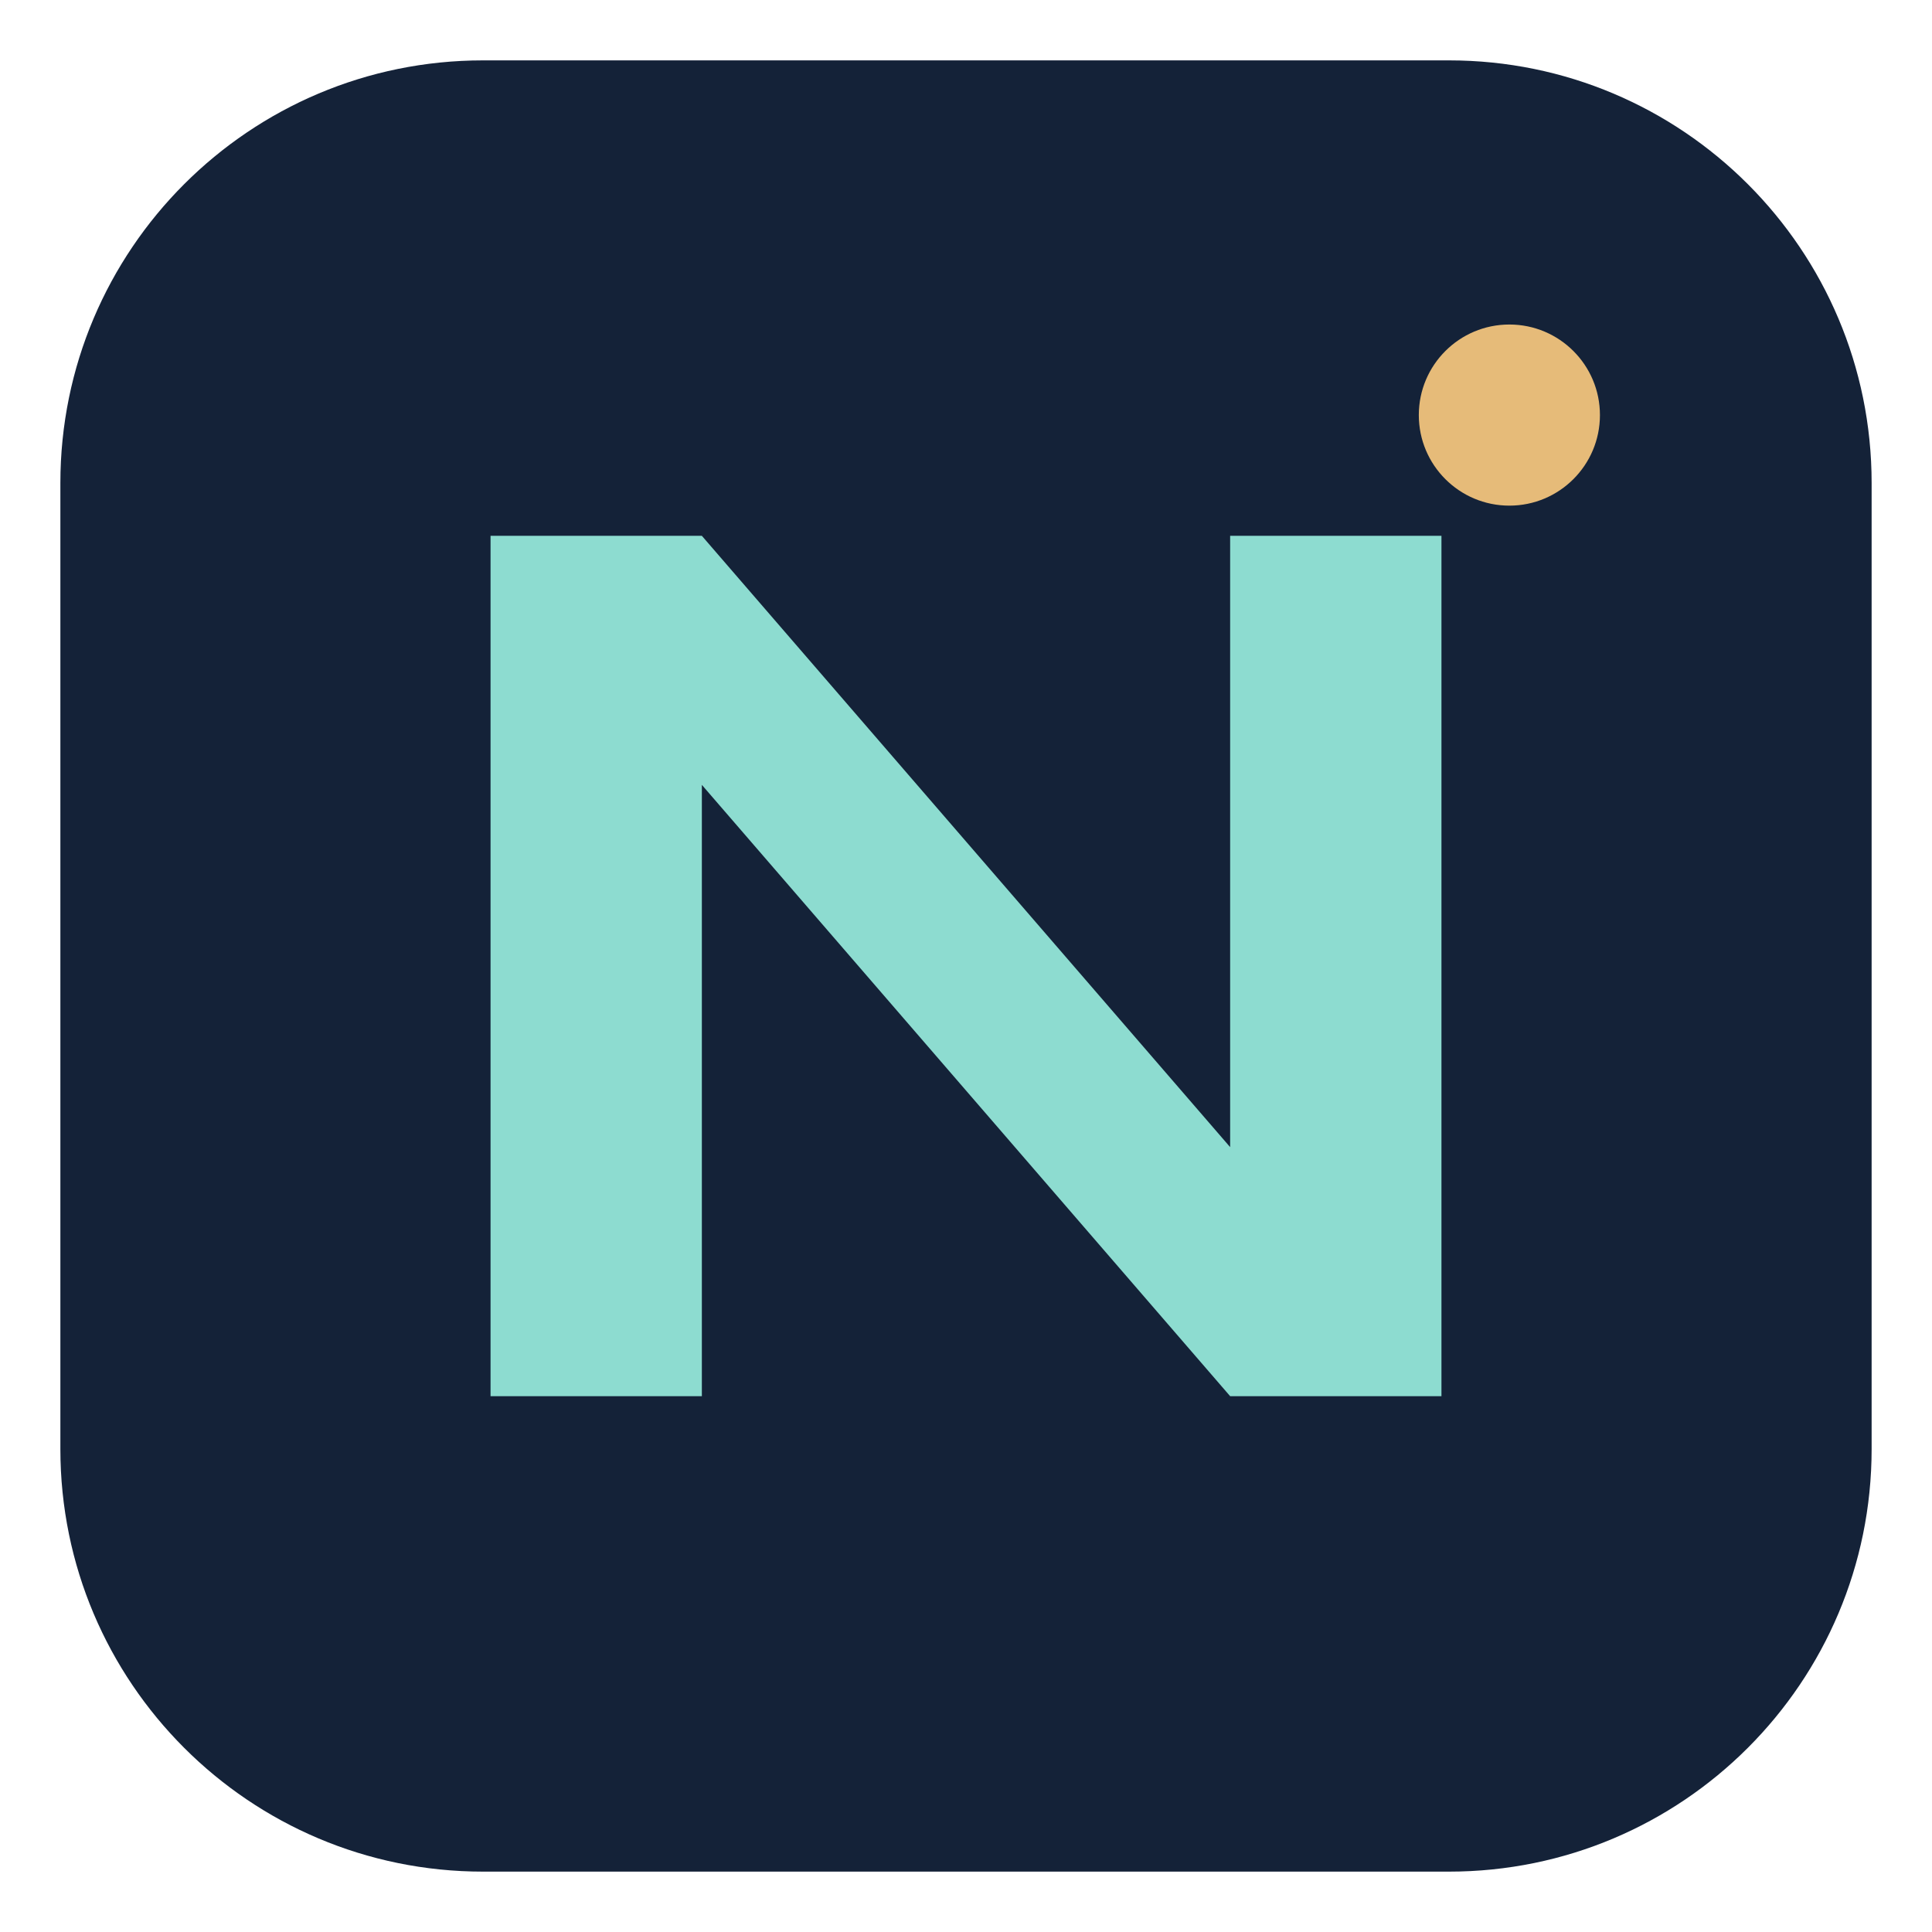
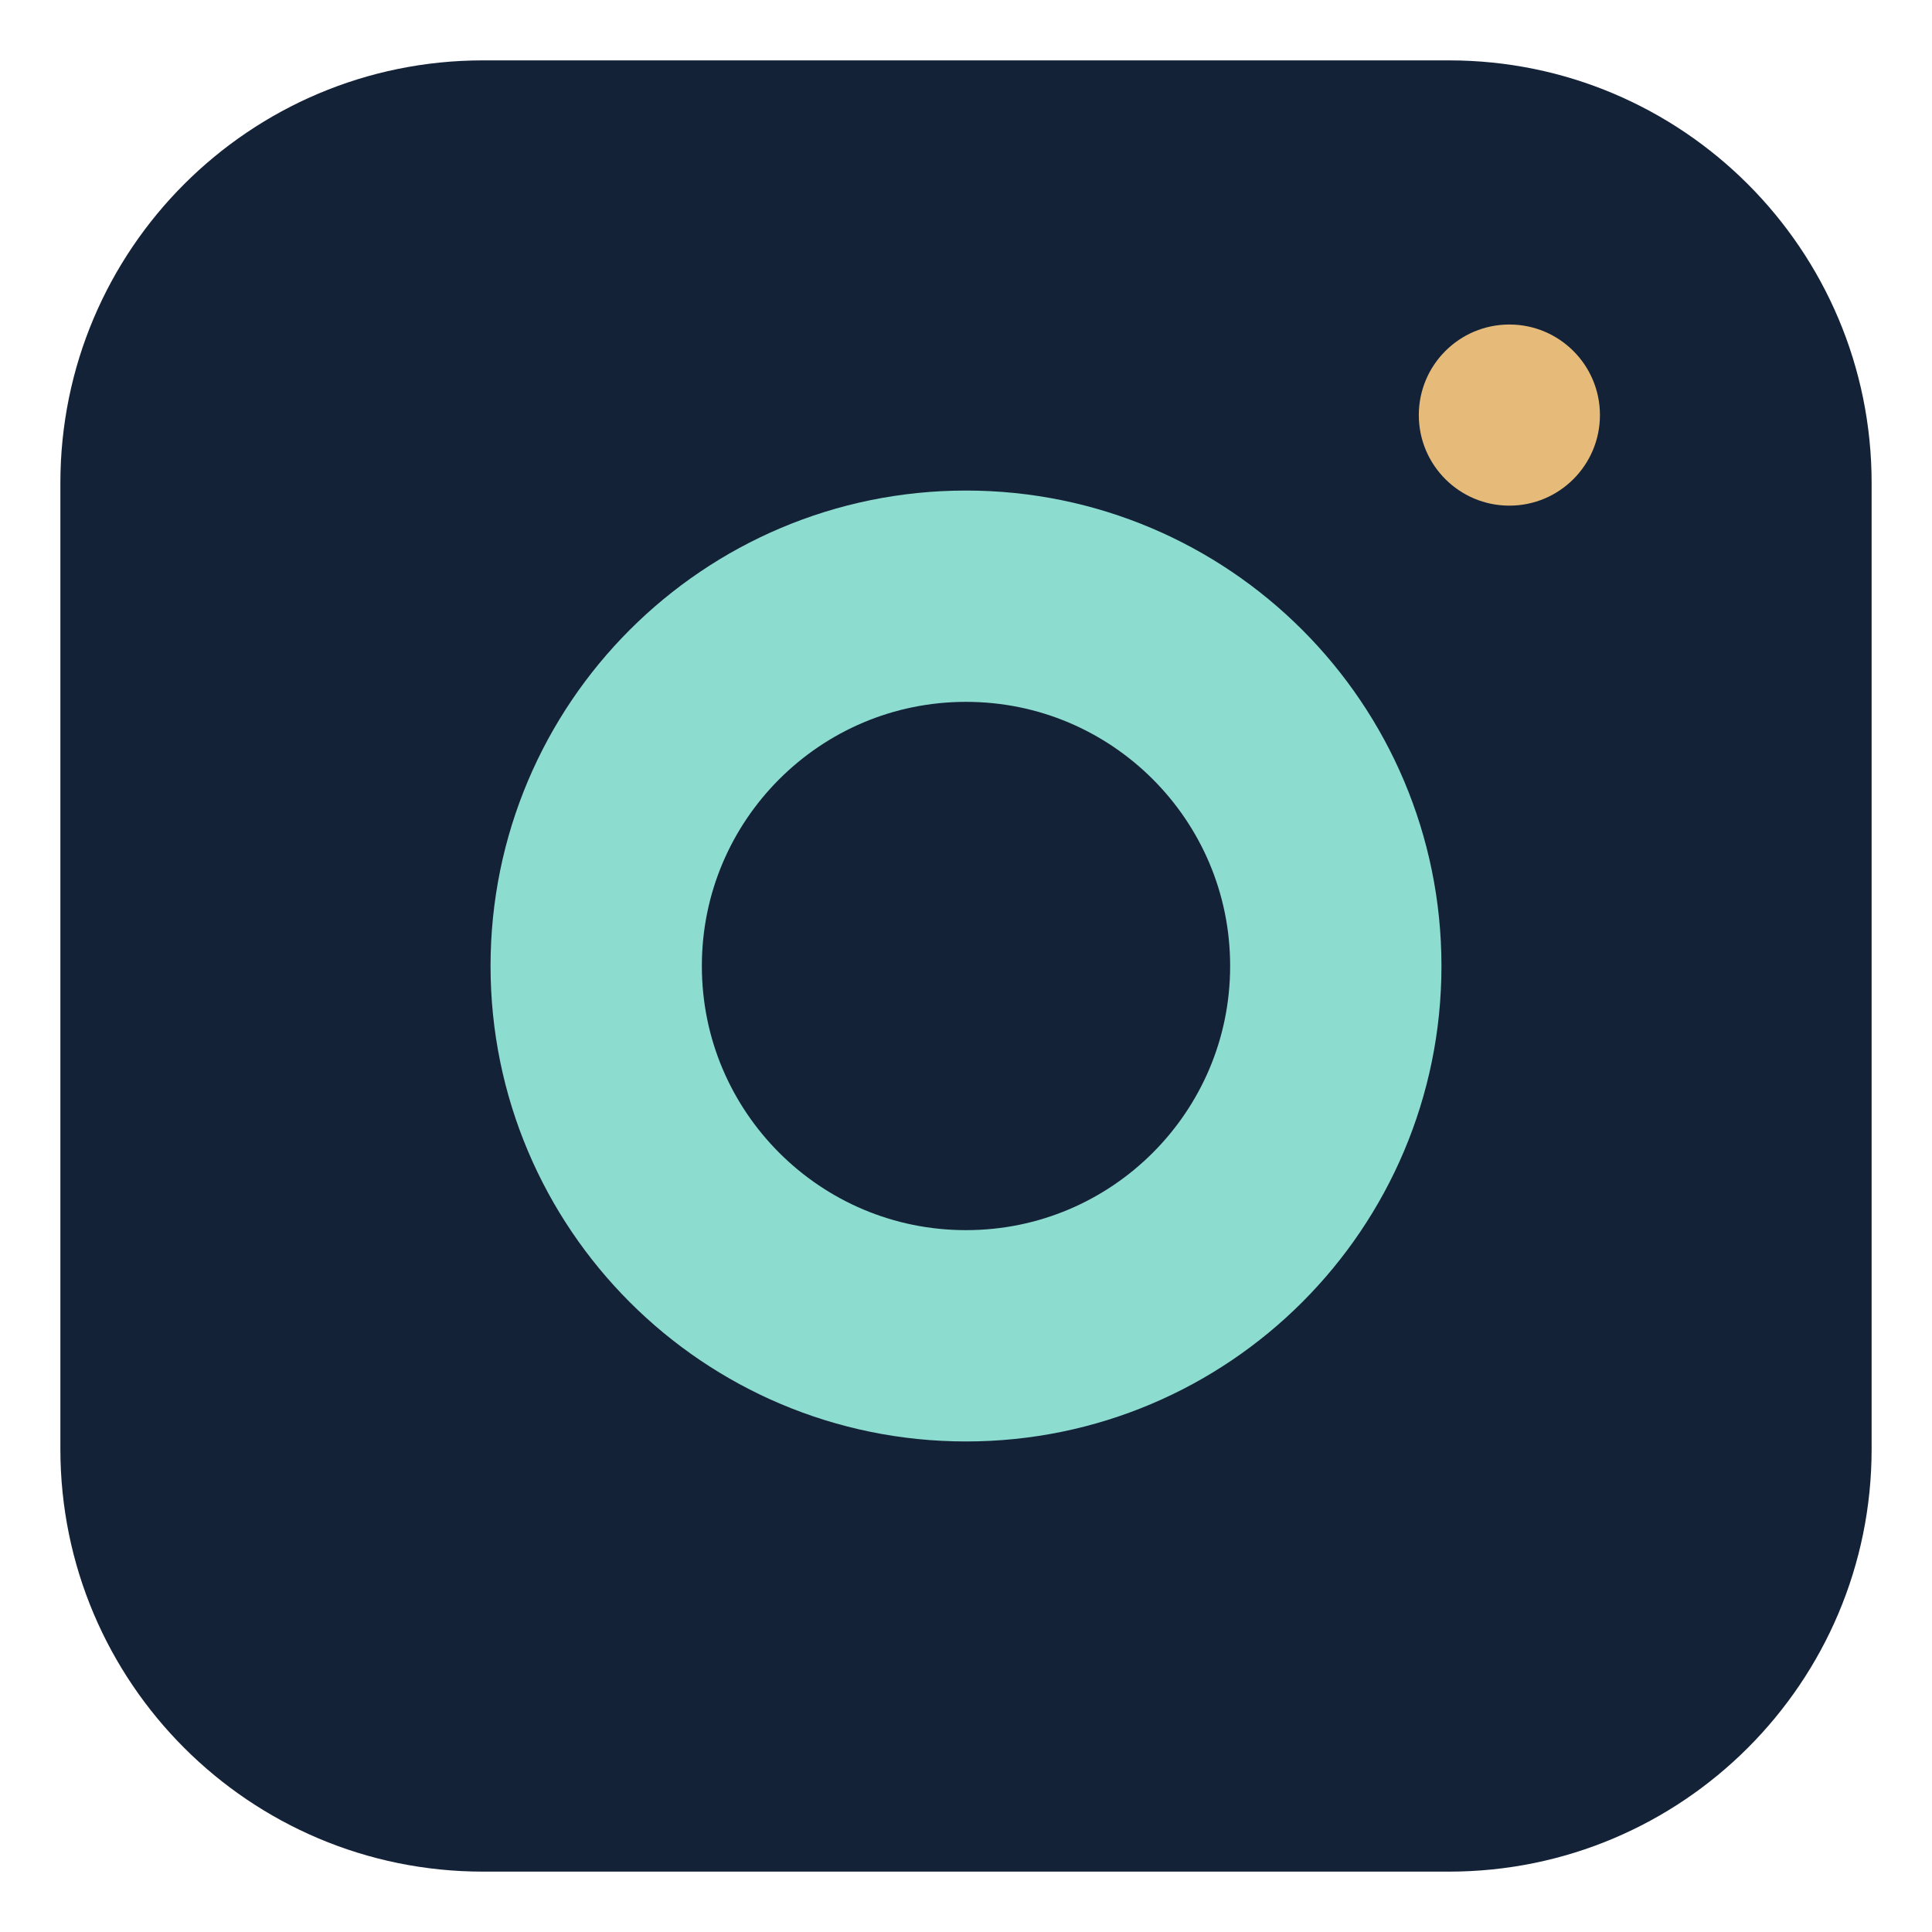
<svg xmlns="http://www.w3.org/2000/svg" width="256" height="256" viewBox="0 0 256 256">
  <rect x="8" y="8" width="240" height="240" rx="56" fill="#142238" />
-   <path d="M65 185V71h28l70 81V71h28v114h-28l-70-81v81z" fill="#8ddcd0" />
+   <circle cx="128" cy="128" r="49" fill="none" stroke="#8ddcd0" stroke-width="28" />
  <circle cx="200" cy="55" r="12" fill="#e6bb79" />
</svg>
